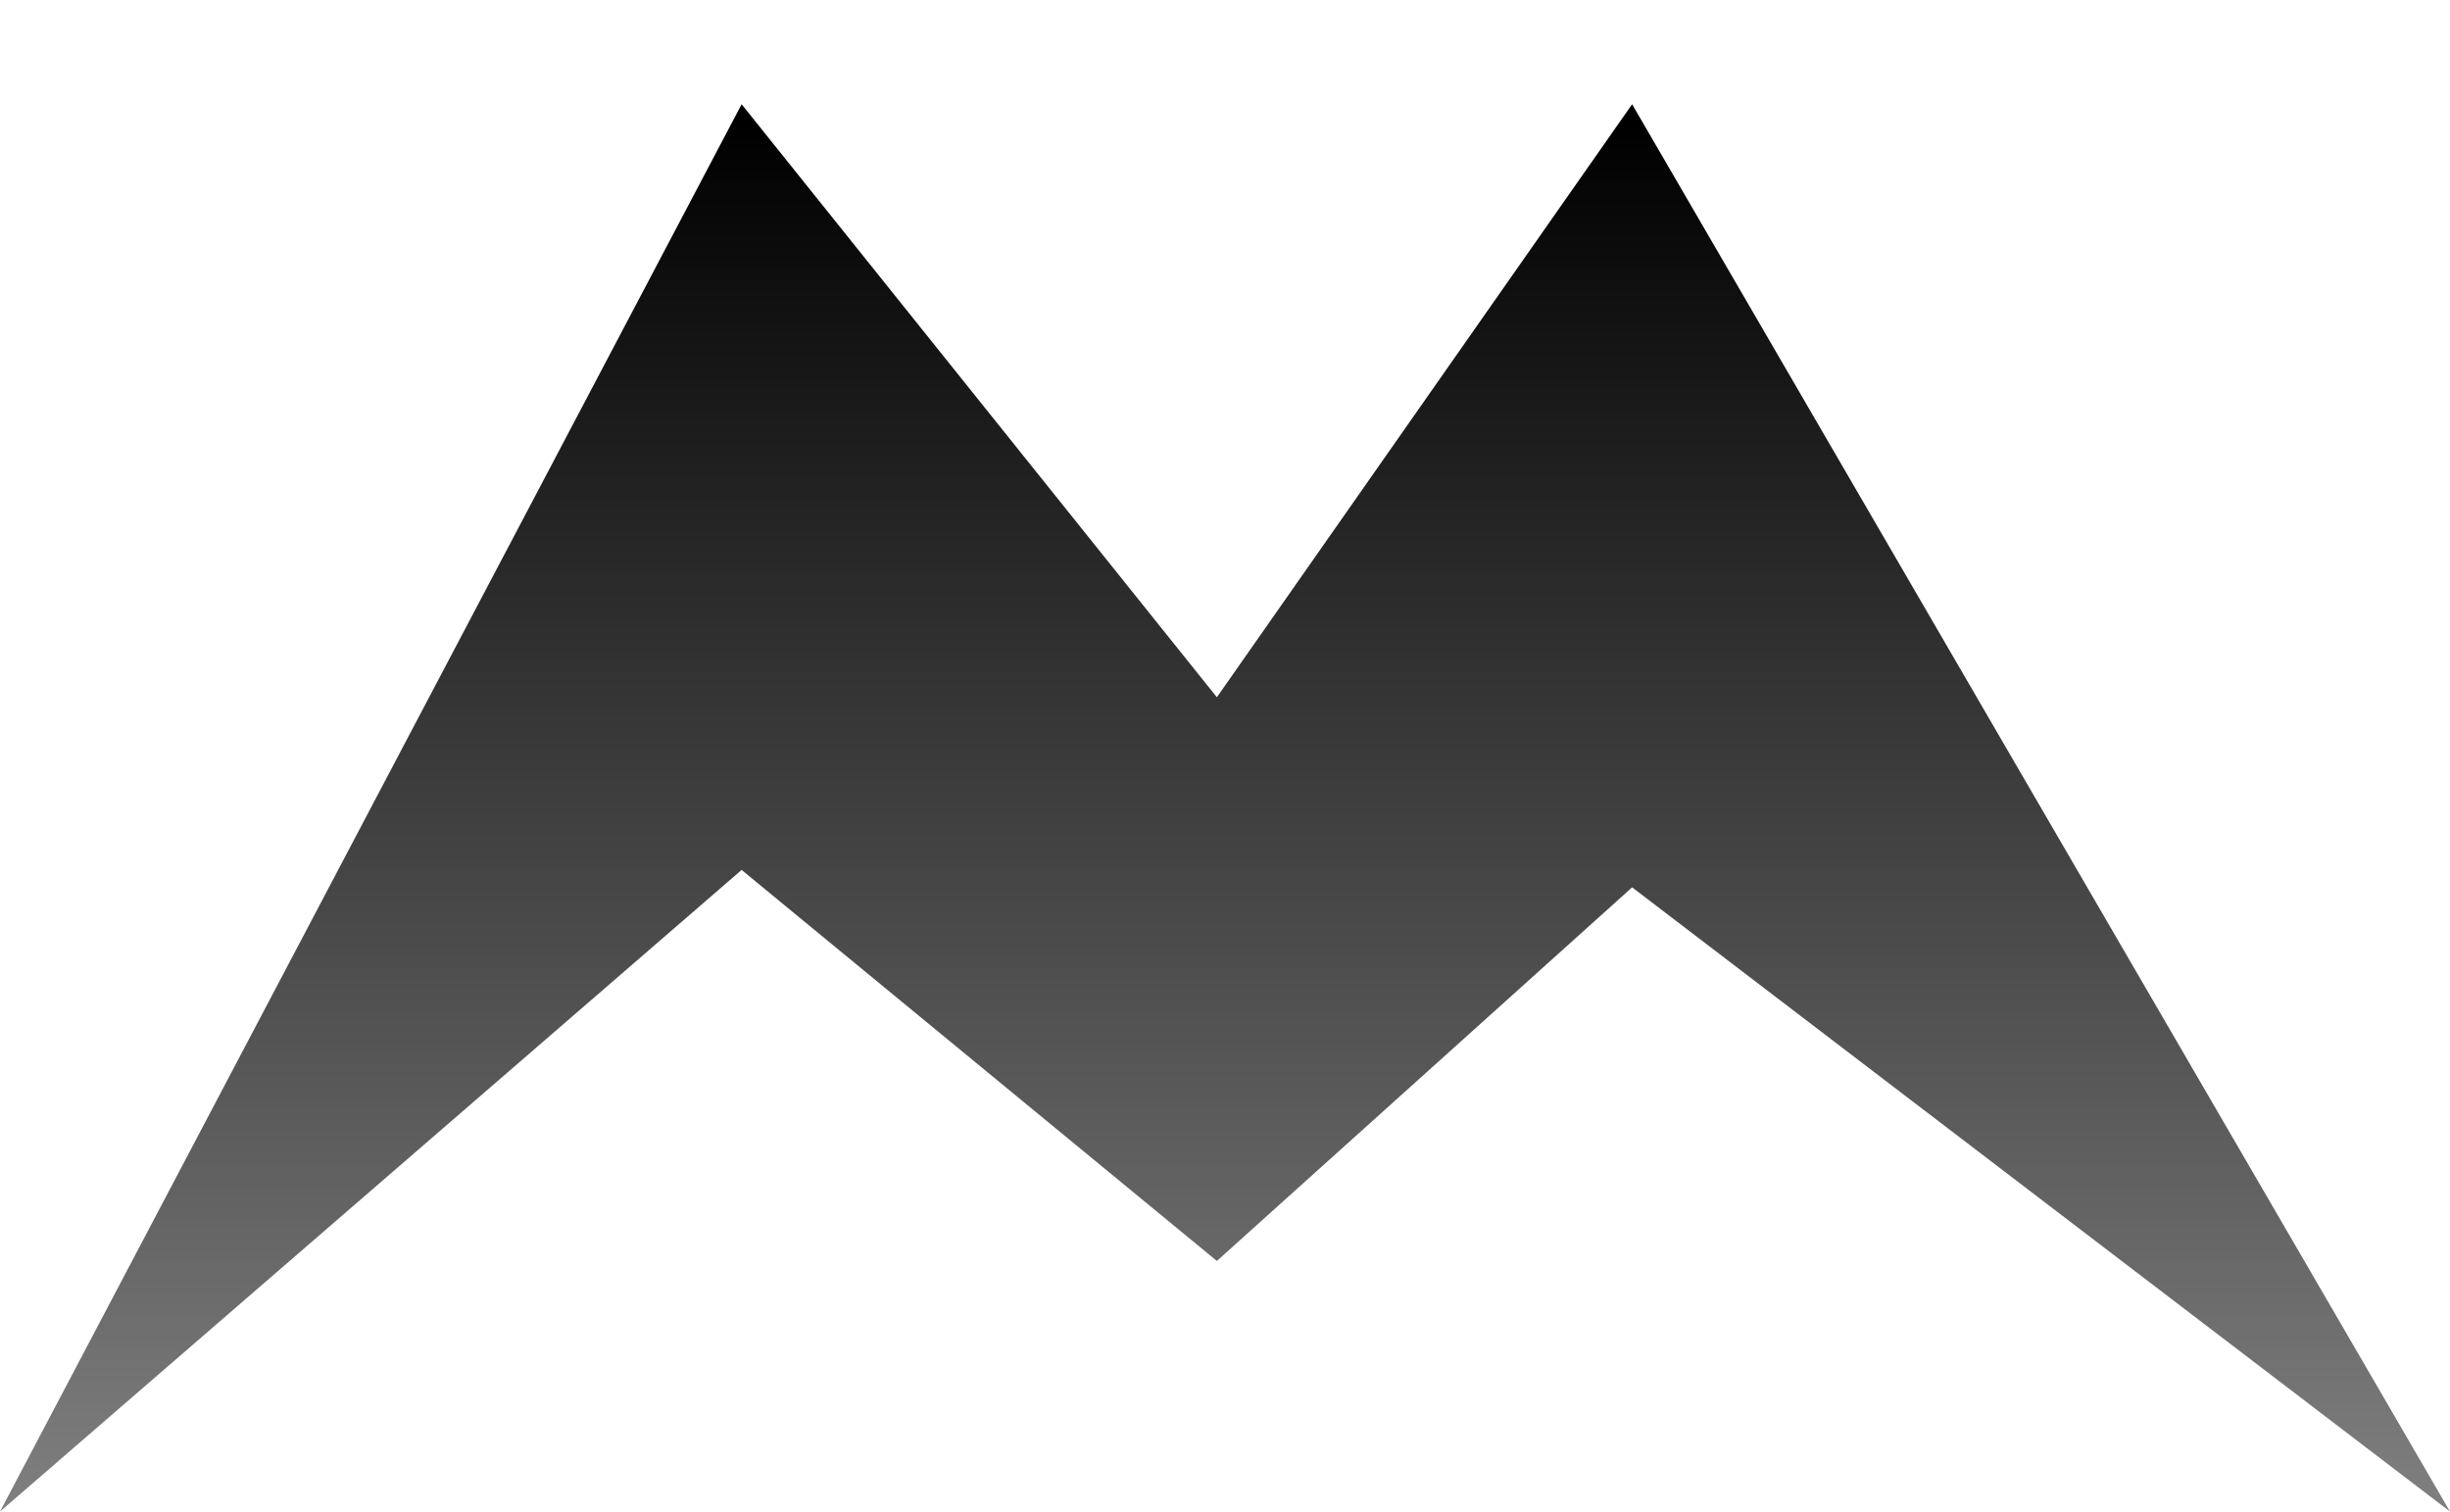
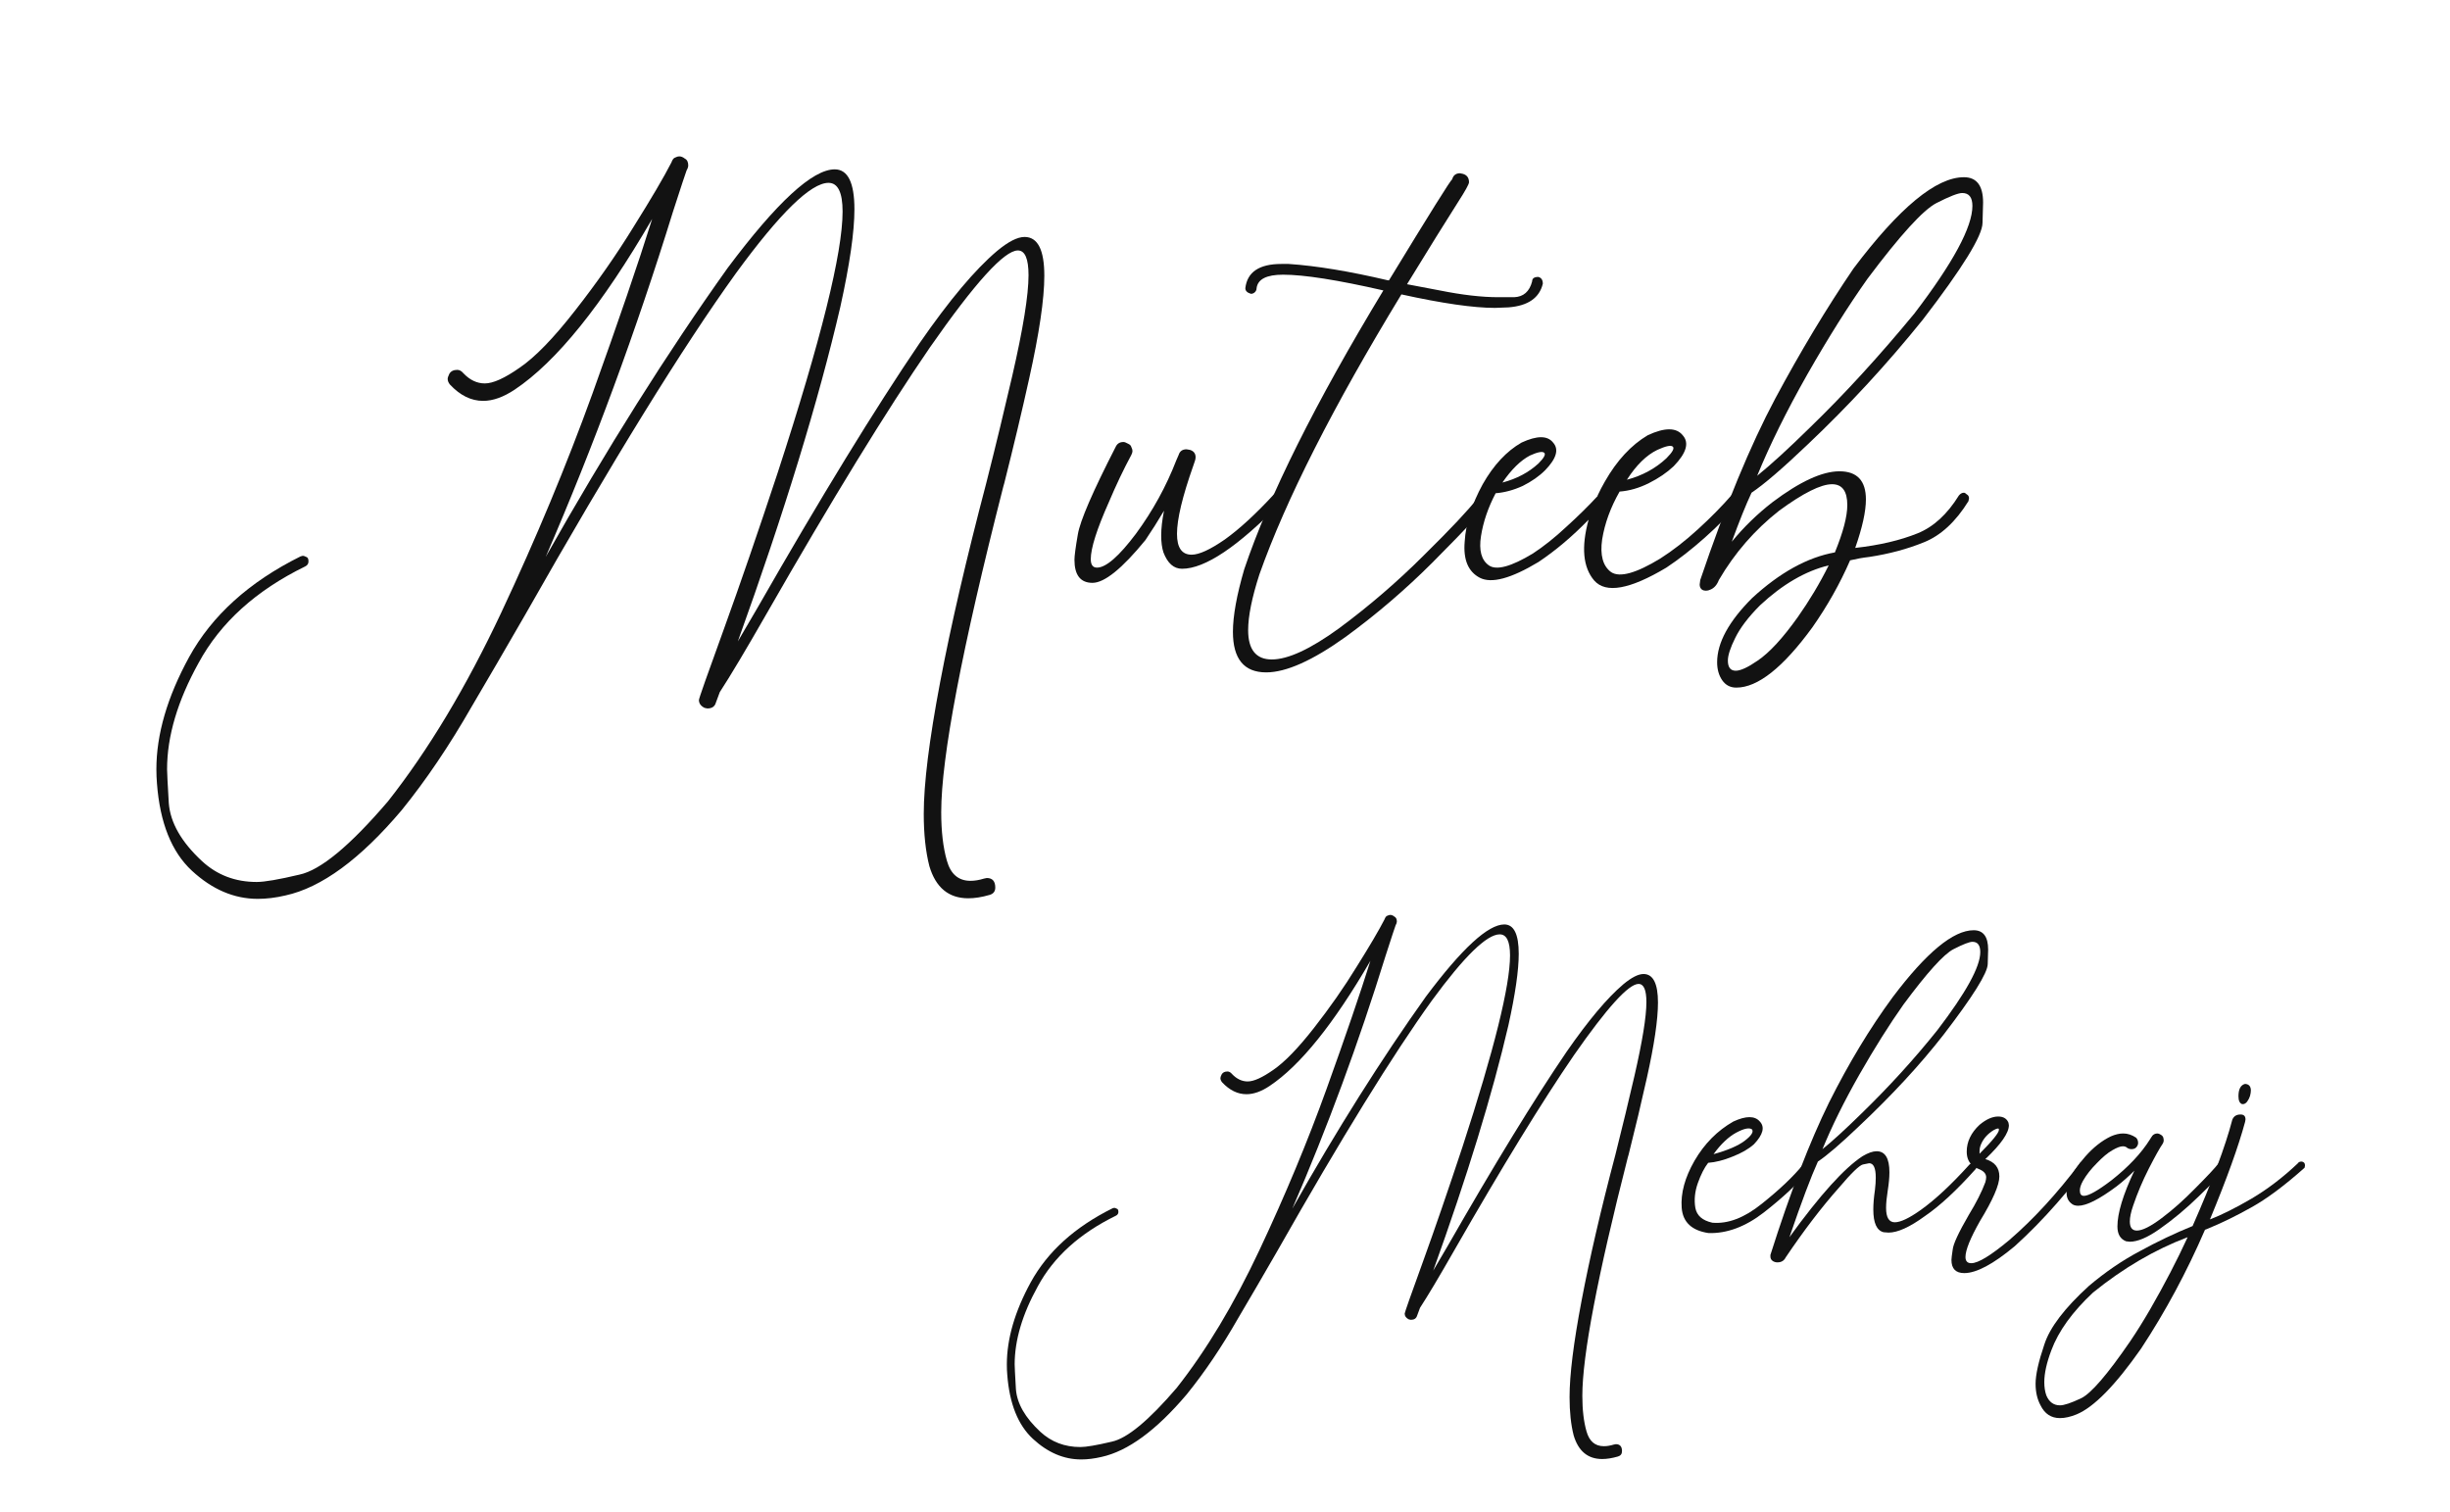
<svg xmlns="http://www.w3.org/2000/svg" width="47" height="29" viewBox="0 0 47 29" fill="none">
-   <path d="M0 29L14.227 2L23.344 13.377L31.31 2L47 29L31.31 17.024L23.344 24.192L14.227 16.69L0 29Z" fill="url(#paint0_linear_411_9)" />
-   <defs>
-     <linearGradient id="paint0_linear_411_9" x1="23.742" y1="2.334" x2="23.742" y2="29.334" gradientUnits="userSpaceOnUse">
-       <stop />
-       <stop offset="1" stop-color="#818181" />
-     </linearGradient>
-   </defs>
+   <path d="M33.309 13.192C33.194 13.192 33.104 13.145 33.039 13.052C32.974 12.958 32.941 12.843 32.941 12.706C32.941 12.331 33.165 11.921 33.612 11.474C34.145 10.984 34.674 10.692 35.2 10.598C35.359 10.209 35.438 9.907 35.438 9.69C35.438 9.424 35.341 9.29 35.146 9.29C34.93 9.29 34.592 9.46 34.13 9.798C33.662 10.166 33.277 10.609 32.974 11.128C32.938 11.222 32.884 11.283 32.812 11.312C32.783 11.326 32.754 11.333 32.725 11.333C32.697 11.333 32.671 11.326 32.65 11.312C32.621 11.29 32.606 11.258 32.606 11.214L32.617 11.128C33.1 9.701 33.579 8.541 34.055 7.648C34.538 6.747 35.038 5.915 35.557 5.151C36.436 3.984 37.142 3.4 37.675 3.4C37.92 3.4 38.043 3.562 38.043 3.886C38.043 3.901 38.039 4.03 38.032 4.275C38.032 4.52 37.65 5.14 36.886 6.134C36.195 6.992 35.456 7.792 34.671 8.534C34.195 8.988 33.839 9.294 33.601 9.453C33.493 9.683 33.367 9.997 33.222 10.393C33.453 10.112 33.712 9.86 34.001 9.636C34.527 9.24 34.955 9.042 35.287 9.042C35.626 9.042 35.795 9.222 35.795 9.582C35.795 9.813 35.726 10.123 35.59 10.512C36.051 10.461 36.451 10.368 36.789 10.231C37.092 10.108 37.355 9.867 37.578 9.507C37.607 9.471 37.639 9.453 37.675 9.453C37.69 9.453 37.708 9.463 37.73 9.485C37.758 9.499 37.773 9.525 37.773 9.561L37.762 9.615C37.517 10.011 37.232 10.274 36.908 10.404C36.591 10.533 36.242 10.627 35.86 10.685C35.737 10.699 35.615 10.721 35.492 10.75C35.298 11.196 35.056 11.625 34.768 12.036C34.206 12.807 33.72 13.192 33.309 13.192ZM33.709 9.128C33.968 8.919 34.307 8.61 34.725 8.199C35.38 7.565 36.047 6.837 36.724 6.016C37.467 5.043 37.838 4.355 37.838 3.951C37.838 3.786 37.773 3.703 37.643 3.703C37.564 3.703 37.398 3.768 37.146 3.897C36.894 4.027 36.454 4.51 35.827 5.346C35.46 5.864 35.074 6.477 34.671 7.183C34.275 7.882 33.954 8.53 33.709 9.128ZM33.298 12.868C33.392 12.868 33.532 12.803 33.72 12.673C33.943 12.522 34.199 12.245 34.487 11.841C34.71 11.524 34.909 11.193 35.081 10.847C34.635 10.955 34.195 11.211 33.763 11.614C33.54 11.838 33.381 12.047 33.287 12.241C33.194 12.428 33.147 12.573 33.147 12.673C33.147 12.803 33.197 12.868 33.298 12.868Z" fill="#121212" />
+   <path d="M33.383 9.626C33.188 9.856 32.961 10.087 32.702 10.317C32.45 10.541 32.205 10.732 31.967 10.89C31.268 11.308 30.807 11.391 30.584 11.139C30.367 10.886 30.331 10.497 30.475 9.971C30.158 10.296 29.838 10.566 29.514 10.782C28.988 11.099 28.613 11.2 28.389 11.085C28.166 10.969 28.069 10.739 28.098 10.393C28.119 10.04 28.235 9.672 28.444 9.29C28.652 8.923 28.901 8.656 29.189 8.491C29.485 8.354 29.686 8.354 29.794 8.491C29.91 8.62 29.859 8.797 29.643 9.02C29.528 9.136 29.384 9.236 29.211 9.323C29.038 9.402 28.865 9.449 28.692 9.463C28.548 9.737 28.454 10.011 28.411 10.285C28.368 10.559 28.418 10.746 28.562 10.847C28.706 10.948 28.988 10.872 29.405 10.62C29.614 10.483 29.827 10.314 30.043 10.112C30.266 9.91 30.468 9.712 30.648 9.517C30.648 9.51 30.648 9.507 30.648 9.507C30.692 9.413 30.738 9.323 30.789 9.236C31.019 8.833 31.293 8.538 31.61 8.35C31.934 8.199 32.158 8.199 32.28 8.35C32.41 8.494 32.352 8.692 32.107 8.945C31.978 9.067 31.819 9.175 31.632 9.269C31.445 9.363 31.257 9.417 31.07 9.431C30.897 9.734 30.785 10.04 30.735 10.35C30.692 10.652 30.749 10.861 30.908 10.977C31.073 11.085 31.387 10.998 31.848 10.717C32.086 10.566 32.327 10.379 32.572 10.155C32.817 9.932 33.037 9.708 33.231 9.485C33.246 9.463 33.267 9.453 33.296 9.453C33.325 9.445 33.35 9.453 33.372 9.474C33.394 9.496 33.404 9.521 33.404 9.55C33.412 9.579 33.404 9.604 33.383 9.626ZM31.794 8.631C31.585 8.732 31.39 8.923 31.21 9.204C31.506 9.125 31.758 8.988 31.967 8.793C32.089 8.671 32.129 8.595 32.086 8.566C32.05 8.538 31.953 8.559 31.794 8.631ZM29.351 8.739C29.171 8.833 28.995 9.006 28.822 9.258C29.096 9.186 29.326 9.064 29.514 8.891C29.622 8.783 29.658 8.714 29.622 8.685C29.585 8.656 29.495 8.674 29.351 8.739Z" fill="#121212" />
+   <path d="M24.29 12.9C23.865 12.9 23.652 12.641 23.652 12.122C23.652 11.819 23.724 11.419 23.869 10.922C24.344 9.51 25.234 7.727 26.538 5.572C25.659 5.371 25.018 5.27 24.614 5.27C24.297 5.27 24.128 5.356 24.106 5.529C24.106 5.558 24.096 5.583 24.074 5.605C24.052 5.626 24.027 5.637 23.998 5.637C23.926 5.616 23.89 5.58 23.89 5.529C23.926 5.219 24.157 5.064 24.582 5.064H24.722C25.256 5.1 25.89 5.205 26.625 5.378H26.646C27.432 4.088 27.835 3.443 27.857 3.443C27.878 3.364 27.929 3.324 28.008 3.324L28.062 3.335C28.141 3.357 28.181 3.411 28.181 3.497C28.181 3.533 28.109 3.663 27.965 3.886C27.749 4.225 27.424 4.747 26.992 5.453L27.619 5.572C28.051 5.659 28.426 5.702 28.743 5.702C28.772 5.702 28.873 5.702 29.046 5.702C29.226 5.695 29.341 5.594 29.392 5.399C29.392 5.342 29.431 5.313 29.51 5.313C29.568 5.327 29.597 5.371 29.597 5.443C29.532 5.716 29.312 5.868 28.938 5.897L28.678 5.907C28.267 5.907 27.669 5.821 26.884 5.648C25.573 7.802 24.665 9.593 24.16 11.02C24.016 11.466 23.944 11.823 23.944 12.09C23.944 12.464 24.096 12.652 24.398 12.652C24.708 12.652 25.137 12.454 25.684 12.057C26.268 11.625 26.812 11.156 27.316 10.652C27.828 10.148 28.17 9.784 28.343 9.561C28.358 9.539 28.379 9.525 28.408 9.517C28.437 9.517 28.462 9.528 28.484 9.55C28.512 9.564 28.527 9.593 28.527 9.636C28.527 9.708 28.177 10.094 27.479 10.793C26.96 11.312 26.405 11.787 25.814 12.219C25.18 12.673 24.672 12.9 24.29 12.9Z" fill="#121212" />
+   <path d="M20.958 11.182C20.727 11.182 20.612 11.034 20.612 10.739C20.612 10.667 20.633 10.505 20.677 10.252C20.72 9.993 20.961 9.435 21.401 8.577C21.43 8.512 21.48 8.48 21.552 8.48C21.574 8.48 21.602 8.491 21.639 8.512C21.674 8.527 21.696 8.548 21.703 8.577C21.718 8.606 21.725 8.631 21.725 8.653C21.725 8.674 21.718 8.7 21.703 8.728C21.552 9.009 21.408 9.312 21.271 9.636C21.04 10.155 20.925 10.519 20.925 10.728C20.925 10.836 20.965 10.89 21.044 10.89C21.217 10.89 21.465 10.674 21.79 10.242C22.114 9.802 22.373 9.33 22.568 8.826L22.611 8.728C22.633 8.656 22.683 8.62 22.762 8.62L22.827 8.631C22.899 8.653 22.936 8.7 22.936 8.772C22.936 8.793 22.932 8.815 22.925 8.837C22.917 8.858 22.907 8.891 22.892 8.934C22.683 9.525 22.579 9.961 22.579 10.242C22.579 10.508 22.672 10.642 22.86 10.642C23.004 10.642 23.216 10.544 23.497 10.35C23.779 10.148 24.092 9.86 24.438 9.485C24.459 9.463 24.481 9.453 24.503 9.453C24.532 9.453 24.557 9.463 24.578 9.485C24.6 9.507 24.611 9.532 24.611 9.561C24.611 9.589 24.6 9.615 24.578 9.636C23.75 10.487 23.116 10.912 22.676 10.912C22.517 10.912 22.399 10.807 22.319 10.598C22.291 10.512 22.276 10.404 22.276 10.274C22.276 10.137 22.294 9.979 22.33 9.798C22.215 9.993 22.096 10.18 21.974 10.361C21.527 10.908 21.188 11.182 20.958 11.182Z" fill="#121212" />
+   <path d="M4.945 17.245C4.492 17.245 4.07 17.065 3.681 16.705C3.292 16.345 3.068 15.786 3.011 15.03C3.004 14.943 3 14.853 3 14.759C3 14.089 3.209 13.372 3.627 12.608C4.066 11.809 4.78 11.164 5.767 10.674L5.81 10.663C5.825 10.663 5.846 10.67 5.875 10.685C5.904 10.692 5.918 10.721 5.918 10.771C5.918 10.814 5.897 10.847 5.853 10.868C4.909 11.329 4.229 11.946 3.811 12.716C3.407 13.444 3.205 14.125 3.205 14.759C3.205 14.817 3.216 15.033 3.238 15.408C3.267 15.783 3.479 16.154 3.875 16.521C4.164 16.788 4.513 16.921 4.924 16.921C5.075 16.921 5.349 16.874 5.745 16.78C6.149 16.694 6.714 16.226 7.442 15.375C8.22 14.388 8.944 13.181 9.615 11.755C10.285 10.328 10.868 8.926 11.366 7.55C11.863 6.167 12.245 5.05 12.511 4.2C11.553 5.85 10.674 6.941 9.874 7.475C9.658 7.619 9.456 7.691 9.269 7.691C9.038 7.691 8.826 7.586 8.631 7.377C8.602 7.341 8.588 7.305 8.588 7.269C8.588 7.248 8.599 7.215 8.62 7.172C8.649 7.122 8.7 7.096 8.772 7.096C8.815 7.096 8.854 7.118 8.89 7.161C9.013 7.291 9.15 7.356 9.301 7.356C9.46 7.356 9.683 7.255 9.971 7.053C10.267 6.851 10.62 6.487 11.03 5.961C11.448 5.428 11.823 4.891 12.155 4.351C12.493 3.811 12.735 3.4 12.879 3.119C12.9 3.061 12.925 3.029 12.954 3.022C12.983 3.007 13.008 3 13.03 3C13.066 3 13.102 3.014 13.138 3.043C13.181 3.065 13.203 3.108 13.203 3.173C13.203 3.202 13.192 3.234 13.171 3.27C13.156 3.306 13.07 3.569 12.911 4.059C12.205 6.343 11.391 8.552 10.468 10.685C11.636 8.617 12.799 6.768 13.96 5.14C14.903 3.879 15.588 3.249 16.013 3.249C16.265 3.249 16.391 3.504 16.391 4.016C16.391 4.448 16.301 5.072 16.121 5.886C15.703 7.687 15.047 9.827 14.154 12.306L14.521 11.679C15.746 9.539 16.788 7.838 17.645 6.578C18.214 5.756 18.708 5.169 19.126 4.816C19.342 4.636 19.518 4.546 19.655 4.546C19.908 4.546 20.034 4.794 20.034 5.291C20.034 5.738 19.936 6.397 19.742 7.269C19.605 7.889 19.446 8.555 19.266 9.269L19.245 9.344C18.452 12.45 18.056 14.529 18.056 15.581C18.056 15.948 18.092 16.258 18.164 16.51C18.236 16.77 18.387 16.899 18.618 16.899C18.697 16.899 18.784 16.885 18.877 16.856L18.931 16.845C19.039 16.845 19.093 16.907 19.093 17.029C19.093 17.101 19.057 17.148 18.985 17.169C18.834 17.213 18.697 17.234 18.575 17.234C18.2 17.234 17.951 17.029 17.829 16.618C17.757 16.337 17.721 16.002 17.721 15.613C17.721 15.037 17.825 14.197 18.034 13.095C18.243 11.992 18.539 10.717 18.92 9.269C19.108 8.527 19.273 7.842 19.418 7.215C19.627 6.307 19.731 5.662 19.731 5.281C19.731 4.963 19.663 4.805 19.526 4.805C19.266 4.805 18.704 5.425 17.84 6.664C17.004 7.882 15.959 9.586 14.705 11.776C14.309 12.468 14.01 12.969 13.808 13.279L13.732 13.484C13.711 13.556 13.657 13.592 13.57 13.592L13.516 13.581C13.444 13.545 13.408 13.495 13.408 13.43C13.408 13.401 13.57 12.94 13.895 12.046C14.197 11.211 14.54 10.216 14.921 9.063C15.75 6.52 16.164 4.852 16.164 4.059C16.164 3.692 16.074 3.508 15.894 3.508C15.556 3.508 14.965 4.084 14.122 5.237C13.098 6.657 11.751 8.84 10.079 11.787C9.697 12.45 9.355 13.037 9.053 13.549C8.62 14.305 8.17 14.972 7.702 15.548C6.909 16.485 6.167 17.029 5.475 17.18C5.288 17.224 5.111 17.245 4.945 17.245Z" fill="#121212" />
+   <path d="M43.029 21.183H43.013C42.966 21.168 42.942 21.117 42.942 21.033C42.942 20.896 42.984 20.816 43.069 20.795C43.143 20.8 43.18 20.843 43.18 20.922C43.18 20.948 43.175 20.983 43.164 21.025C43.153 21.062 43.135 21.099 43.108 21.136C43.082 21.168 43.056 21.183 43.029 21.183ZM39.518 27.207C39.349 27.207 39.225 27.125 39.145 26.962C39.082 26.845 39.05 26.708 39.05 26.549C39.05 26.375 39.106 26.124 39.217 25.797C39.322 25.469 39.608 25.094 40.073 24.671C40.385 24.407 40.709 24.185 41.048 24.005C41.386 23.82 41.724 23.659 42.062 23.522C42.437 22.671 42.691 21.992 42.823 21.485C42.849 21.416 42.902 21.382 42.982 21.382C43.045 21.382 43.077 21.413 43.077 21.477L43.069 21.524C42.942 21.995 42.717 22.618 42.395 23.395C42.617 23.31 42.881 23.178 43.188 22.999C43.494 22.819 43.793 22.592 44.083 22.317C44.094 22.296 44.118 22.285 44.155 22.285C44.165 22.285 44.178 22.291 44.194 22.301C44.21 22.312 44.218 22.333 44.218 22.364L44.21 22.404C43.824 22.748 43.484 23.001 43.188 23.165C42.897 23.329 42.609 23.469 42.324 23.585L42.3 23.593C41.951 24.401 41.542 25.162 41.072 25.876C40.58 26.578 40.168 26.999 39.835 27.136C39.719 27.183 39.613 27.207 39.518 27.207ZM39.518 26.962C39.597 26.962 39.732 26.917 39.922 26.827C40.112 26.737 40.427 26.372 40.865 25.733C40.987 25.553 41.114 25.35 41.246 25.123C41.526 24.637 41.766 24.174 41.967 23.736C41.338 23.974 40.733 24.328 40.152 24.798C39.756 25.168 39.489 25.538 39.352 25.907C39.262 26.145 39.217 26.349 39.217 26.518C39.217 26.613 39.23 26.697 39.256 26.771C39.309 26.898 39.397 26.962 39.518 26.962Z" fill="#121212" />
+   <path d="M40.858 23.823L40.787 23.815C40.676 23.773 40.62 23.678 40.62 23.53C40.62 23.276 40.728 22.919 40.945 22.46C40.834 22.571 40.721 22.671 40.604 22.761C40.271 23.009 40.026 23.133 39.867 23.133C39.809 23.133 39.764 23.117 39.732 23.086C39.674 23.038 39.645 22.972 39.645 22.888C39.645 22.84 39.666 22.756 39.709 22.634C39.751 22.512 39.849 22.365 40.002 22.19C40.155 22.016 40.319 21.886 40.493 21.802C40.578 21.765 40.657 21.746 40.731 21.746C40.816 21.746 40.898 21.773 40.977 21.826C41.003 21.852 41.017 21.886 41.017 21.929C41.017 21.955 41.006 21.982 40.985 22.008C40.964 22.034 40.932 22.047 40.89 22.047C40.863 22.047 40.837 22.04 40.81 22.024C40.789 22.003 40.76 21.992 40.723 21.992C40.676 21.992 40.607 22.018 40.517 22.071C40.433 22.119 40.335 22.201 40.224 22.317C40.113 22.428 40.026 22.539 39.962 22.65C39.92 22.724 39.899 22.787 39.899 22.84C39.899 22.909 39.925 22.943 39.978 22.943C40.068 22.943 40.245 22.843 40.509 22.642C40.831 22.388 41.077 22.127 41.246 21.857C41.257 21.836 41.265 21.823 41.27 21.818C41.281 21.807 41.286 21.799 41.286 21.794C41.312 21.762 41.347 21.746 41.389 21.746C41.405 21.746 41.426 21.754 41.452 21.77C41.479 21.786 41.495 21.805 41.5 21.826C41.505 21.847 41.508 21.865 41.508 21.881C41.508 21.897 41.503 21.915 41.492 21.937C41.434 22.021 41.344 22.182 41.222 22.42C41.101 22.658 41.001 22.896 40.921 23.133C40.879 23.255 40.858 23.355 40.858 23.435C40.858 23.551 40.903 23.609 40.993 23.609C41.098 23.609 41.257 23.53 41.468 23.371C41.68 23.213 41.896 23.02 42.118 22.793C42.345 22.565 42.493 22.407 42.562 22.317C42.578 22.296 42.596 22.285 42.617 22.285C42.649 22.285 42.676 22.301 42.697 22.333L42.705 22.365C42.705 22.423 42.53 22.618 42.182 22.951C41.938 23.189 41.685 23.4 41.421 23.585C41.194 23.744 41.006 23.823 40.858 23.823Z" fill="#121212" />
+   <path d="M37.682 24.425C37.518 24.425 37.436 24.341 37.436 24.172C37.436 24.145 37.444 24.079 37.46 23.974C37.47 23.868 37.573 23.646 37.769 23.308C37.911 23.075 38.017 22.867 38.086 22.682C38.096 22.645 38.102 22.613 38.102 22.587C38.102 22.518 38.054 22.465 37.959 22.428C37.927 22.417 37.896 22.402 37.864 22.38C37.774 22.317 37.729 22.222 37.729 22.095C37.729 21.905 37.811 21.733 37.975 21.58C38.102 21.474 38.221 21.421 38.332 21.421C38.432 21.421 38.498 21.461 38.53 21.54L38.538 21.588C38.538 21.736 38.387 21.952 38.086 22.238C38.266 22.291 38.355 22.402 38.355 22.571C38.355 22.735 38.231 23.02 37.983 23.427C37.798 23.754 37.705 23.984 37.705 24.116C37.705 24.195 37.742 24.235 37.816 24.235C37.949 24.235 38.191 24.087 38.546 23.791C39.011 23.39 39.462 22.898 39.901 22.317C39.911 22.301 39.927 22.291 39.949 22.285C39.97 22.285 39.988 22.293 40.004 22.309C40.025 22.32 40.036 22.338 40.036 22.365C40.036 22.402 39.843 22.642 39.457 23.086C39.198 23.382 38.929 23.657 38.649 23.91C38.236 24.254 37.914 24.425 37.682 24.425ZM37.975 22.135C38.223 21.886 38.347 21.733 38.347 21.675C38.347 21.659 38.342 21.651 38.332 21.651C38.31 21.651 38.281 21.662 38.244 21.683C38.133 21.752 38.054 21.839 38.007 21.945C37.985 21.992 37.975 22.04 37.975 22.087V22.135Z" fill="#121212" />
+   <path d="M34.098 24.219C34.066 24.219 34.037 24.211 34.011 24.195C33.979 24.174 33.963 24.145 33.963 24.108V24.076C34.343 22.877 34.719 21.902 35.088 21.152C35.464 20.401 35.87 19.728 36.309 19.131C36.954 18.275 37.471 17.847 37.862 17.847C38.047 17.847 38.14 17.971 38.14 18.219C38.14 18.224 38.137 18.317 38.132 18.497C38.127 18.671 37.844 19.123 37.284 19.852C36.835 20.428 36.293 21.014 35.659 21.611C35.31 21.944 35.049 22.169 34.874 22.285C34.742 22.576 34.56 23.059 34.328 23.736C34.914 22.927 35.382 22.409 35.73 22.182C35.836 22.119 35.926 22.087 36 22.087C36.164 22.087 36.246 22.222 36.246 22.491C36.246 22.592 36.235 22.708 36.214 22.84C36.193 22.972 36.182 23.083 36.182 23.173C36.182 23.358 36.238 23.45 36.349 23.45C36.46 23.45 36.626 23.371 36.848 23.213C37.123 23.017 37.434 22.727 37.783 22.341C37.799 22.325 37.818 22.314 37.839 22.309C37.86 22.309 37.878 22.317 37.894 22.333C37.91 22.343 37.918 22.359 37.918 22.38C37.918 22.401 37.91 22.42 37.894 22.436C37.535 22.837 37.213 23.136 36.927 23.331C36.637 23.543 36.404 23.648 36.23 23.648L36.135 23.641C36.003 23.609 35.937 23.464 35.937 23.205C35.937 23.099 35.947 22.975 35.968 22.832C35.979 22.742 35.984 22.663 35.984 22.594C35.984 22.409 35.942 22.317 35.857 22.317C35.852 22.317 35.812 22.325 35.738 22.341C35.67 22.357 35.516 22.505 35.279 22.785C34.946 23.16 34.605 23.606 34.256 24.124C34.224 24.188 34.172 24.219 34.098 24.219ZM34.962 22.047C35.152 21.894 35.4 21.667 35.707 21.366C36.235 20.853 36.721 20.32 37.165 19.765C37.715 19.046 37.989 18.547 37.989 18.267C37.989 18.135 37.939 18.069 37.839 18.069C37.781 18.069 37.659 18.116 37.474 18.211C37.289 18.306 36.969 18.66 36.515 19.273C36.246 19.654 35.963 20.103 35.667 20.621C35.376 21.133 35.141 21.609 34.962 22.047Z" fill="#121212" />
+   <path d="M34.695 22.341C34.711 22.357 34.718 22.375 34.718 22.396C34.718 22.417 34.713 22.436 34.703 22.452C34.486 22.711 34.198 22.98 33.839 23.26C33.485 23.535 33.131 23.667 32.777 23.657C32.454 23.609 32.283 23.448 32.261 23.173C32.24 22.893 32.322 22.592 32.507 22.269C32.697 21.942 32.946 21.691 33.252 21.517C33.495 21.405 33.664 21.405 33.76 21.517C33.86 21.622 33.823 21.767 33.648 21.952C33.548 22.042 33.411 22.122 33.236 22.19C33.067 22.259 32.911 22.299 32.769 22.309C32.695 22.404 32.629 22.534 32.571 22.697C32.513 22.861 32.497 23.02 32.523 23.173C32.55 23.321 32.658 23.416 32.848 23.458C33.149 23.485 33.466 23.363 33.799 23.094C34.137 22.824 34.399 22.576 34.584 22.349C34.6 22.333 34.615 22.325 34.631 22.325C34.653 22.32 34.674 22.325 34.695 22.341ZM33.609 21.667C33.556 21.63 33.456 21.651 33.308 21.73C33.16 21.81 33.014 21.947 32.872 22.143C33.141 22.069 33.339 21.984 33.466 21.889C33.598 21.789 33.646 21.715 33.609 21.667Z" fill="#121212" />
+   <path d="M20.741 28C20.408 28 20.099 27.868 19.814 27.604C19.529 27.339 19.365 26.93 19.323 26.375C19.317 26.312 19.315 26.246 19.315 26.177C19.315 25.686 19.468 25.16 19.774 24.6C20.097 24.013 20.62 23.54 21.344 23.181L21.375 23.173C21.386 23.173 21.402 23.178 21.423 23.189C21.444 23.194 21.455 23.215 21.455 23.252C21.455 23.284 21.439 23.308 21.407 23.324C20.715 23.662 20.215 24.113 19.909 24.679C19.613 25.213 19.465 25.712 19.465 26.177C19.465 26.219 19.473 26.378 19.489 26.652C19.51 26.927 19.666 27.199 19.957 27.469C20.168 27.664 20.424 27.762 20.725 27.762C20.836 27.762 21.037 27.728 21.328 27.659C21.624 27.596 22.038 27.252 22.572 26.629C23.143 25.905 23.674 25.02 24.165 23.974C24.657 22.927 25.085 21.9 25.449 20.89C25.814 19.876 26.094 19.057 26.29 18.433C25.587 19.643 24.942 20.444 24.355 20.835C24.197 20.941 24.049 20.993 23.912 20.993C23.743 20.993 23.587 20.917 23.444 20.764C23.423 20.737 23.412 20.711 23.412 20.684C23.412 20.668 23.42 20.645 23.436 20.613C23.457 20.576 23.494 20.557 23.547 20.557C23.579 20.557 23.608 20.573 23.634 20.605C23.724 20.7 23.825 20.748 23.935 20.748C24.052 20.748 24.215 20.674 24.427 20.526C24.643 20.378 24.902 20.111 25.204 19.725C25.51 19.334 25.785 18.941 26.028 18.544C26.276 18.148 26.453 17.847 26.559 17.641C26.575 17.598 26.593 17.575 26.614 17.569C26.636 17.559 26.654 17.553 26.67 17.553C26.696 17.553 26.723 17.564 26.749 17.585C26.781 17.601 26.797 17.633 26.797 17.68C26.797 17.701 26.789 17.725 26.773 17.752C26.762 17.778 26.699 17.971 26.583 18.33C26.065 20.005 25.468 21.625 24.791 23.189C25.647 21.672 26.501 20.317 27.352 19.123C28.044 18.198 28.546 17.736 28.858 17.736C29.042 17.736 29.135 17.923 29.135 18.299C29.135 18.616 29.069 19.073 28.937 19.67C28.63 20.991 28.149 22.56 27.494 24.378L27.764 23.918C28.662 22.349 29.425 21.102 30.054 20.177C30.472 19.575 30.834 19.144 31.14 18.885C31.299 18.753 31.428 18.687 31.529 18.687C31.713 18.687 31.806 18.869 31.806 19.234C31.806 19.561 31.735 20.045 31.592 20.684C31.491 21.139 31.375 21.627 31.243 22.151L31.227 22.206C30.646 24.483 30.355 26.008 30.355 26.779C30.355 27.049 30.382 27.276 30.435 27.461C30.488 27.651 30.599 27.746 30.768 27.746C30.826 27.746 30.889 27.736 30.958 27.715L30.997 27.707C31.077 27.707 31.116 27.752 31.116 27.841C31.116 27.894 31.09 27.929 31.037 27.944C30.926 27.976 30.826 27.992 30.736 27.992C30.461 27.992 30.279 27.841 30.189 27.54C30.136 27.334 30.11 27.088 30.11 26.803C30.11 26.38 30.186 25.765 30.34 24.956C30.493 24.148 30.709 23.213 30.99 22.151C31.127 21.606 31.248 21.104 31.354 20.645C31.507 19.979 31.584 19.506 31.584 19.226C31.584 18.993 31.534 18.877 31.433 18.877C31.243 18.877 30.831 19.331 30.197 20.24C29.584 21.133 28.818 22.383 27.898 23.989C27.608 24.497 27.389 24.864 27.241 25.091L27.185 25.242C27.169 25.294 27.13 25.321 27.066 25.321L27.027 25.313C26.974 25.287 26.947 25.25 26.947 25.202C26.947 25.181 27.066 24.843 27.304 24.188C27.526 23.575 27.777 22.845 28.057 22C28.665 20.135 28.968 18.912 28.968 18.33C28.968 18.061 28.902 17.926 28.77 17.926C28.522 17.926 28.089 18.349 27.47 19.194C26.72 20.235 25.732 21.836 24.506 23.997C24.226 24.483 23.975 24.914 23.753 25.289C23.436 25.844 23.106 26.333 22.762 26.756C22.181 27.442 21.637 27.841 21.13 27.952C20.992 27.984 20.863 28 20.741 28Z" fill="#121212" />
</svg>
